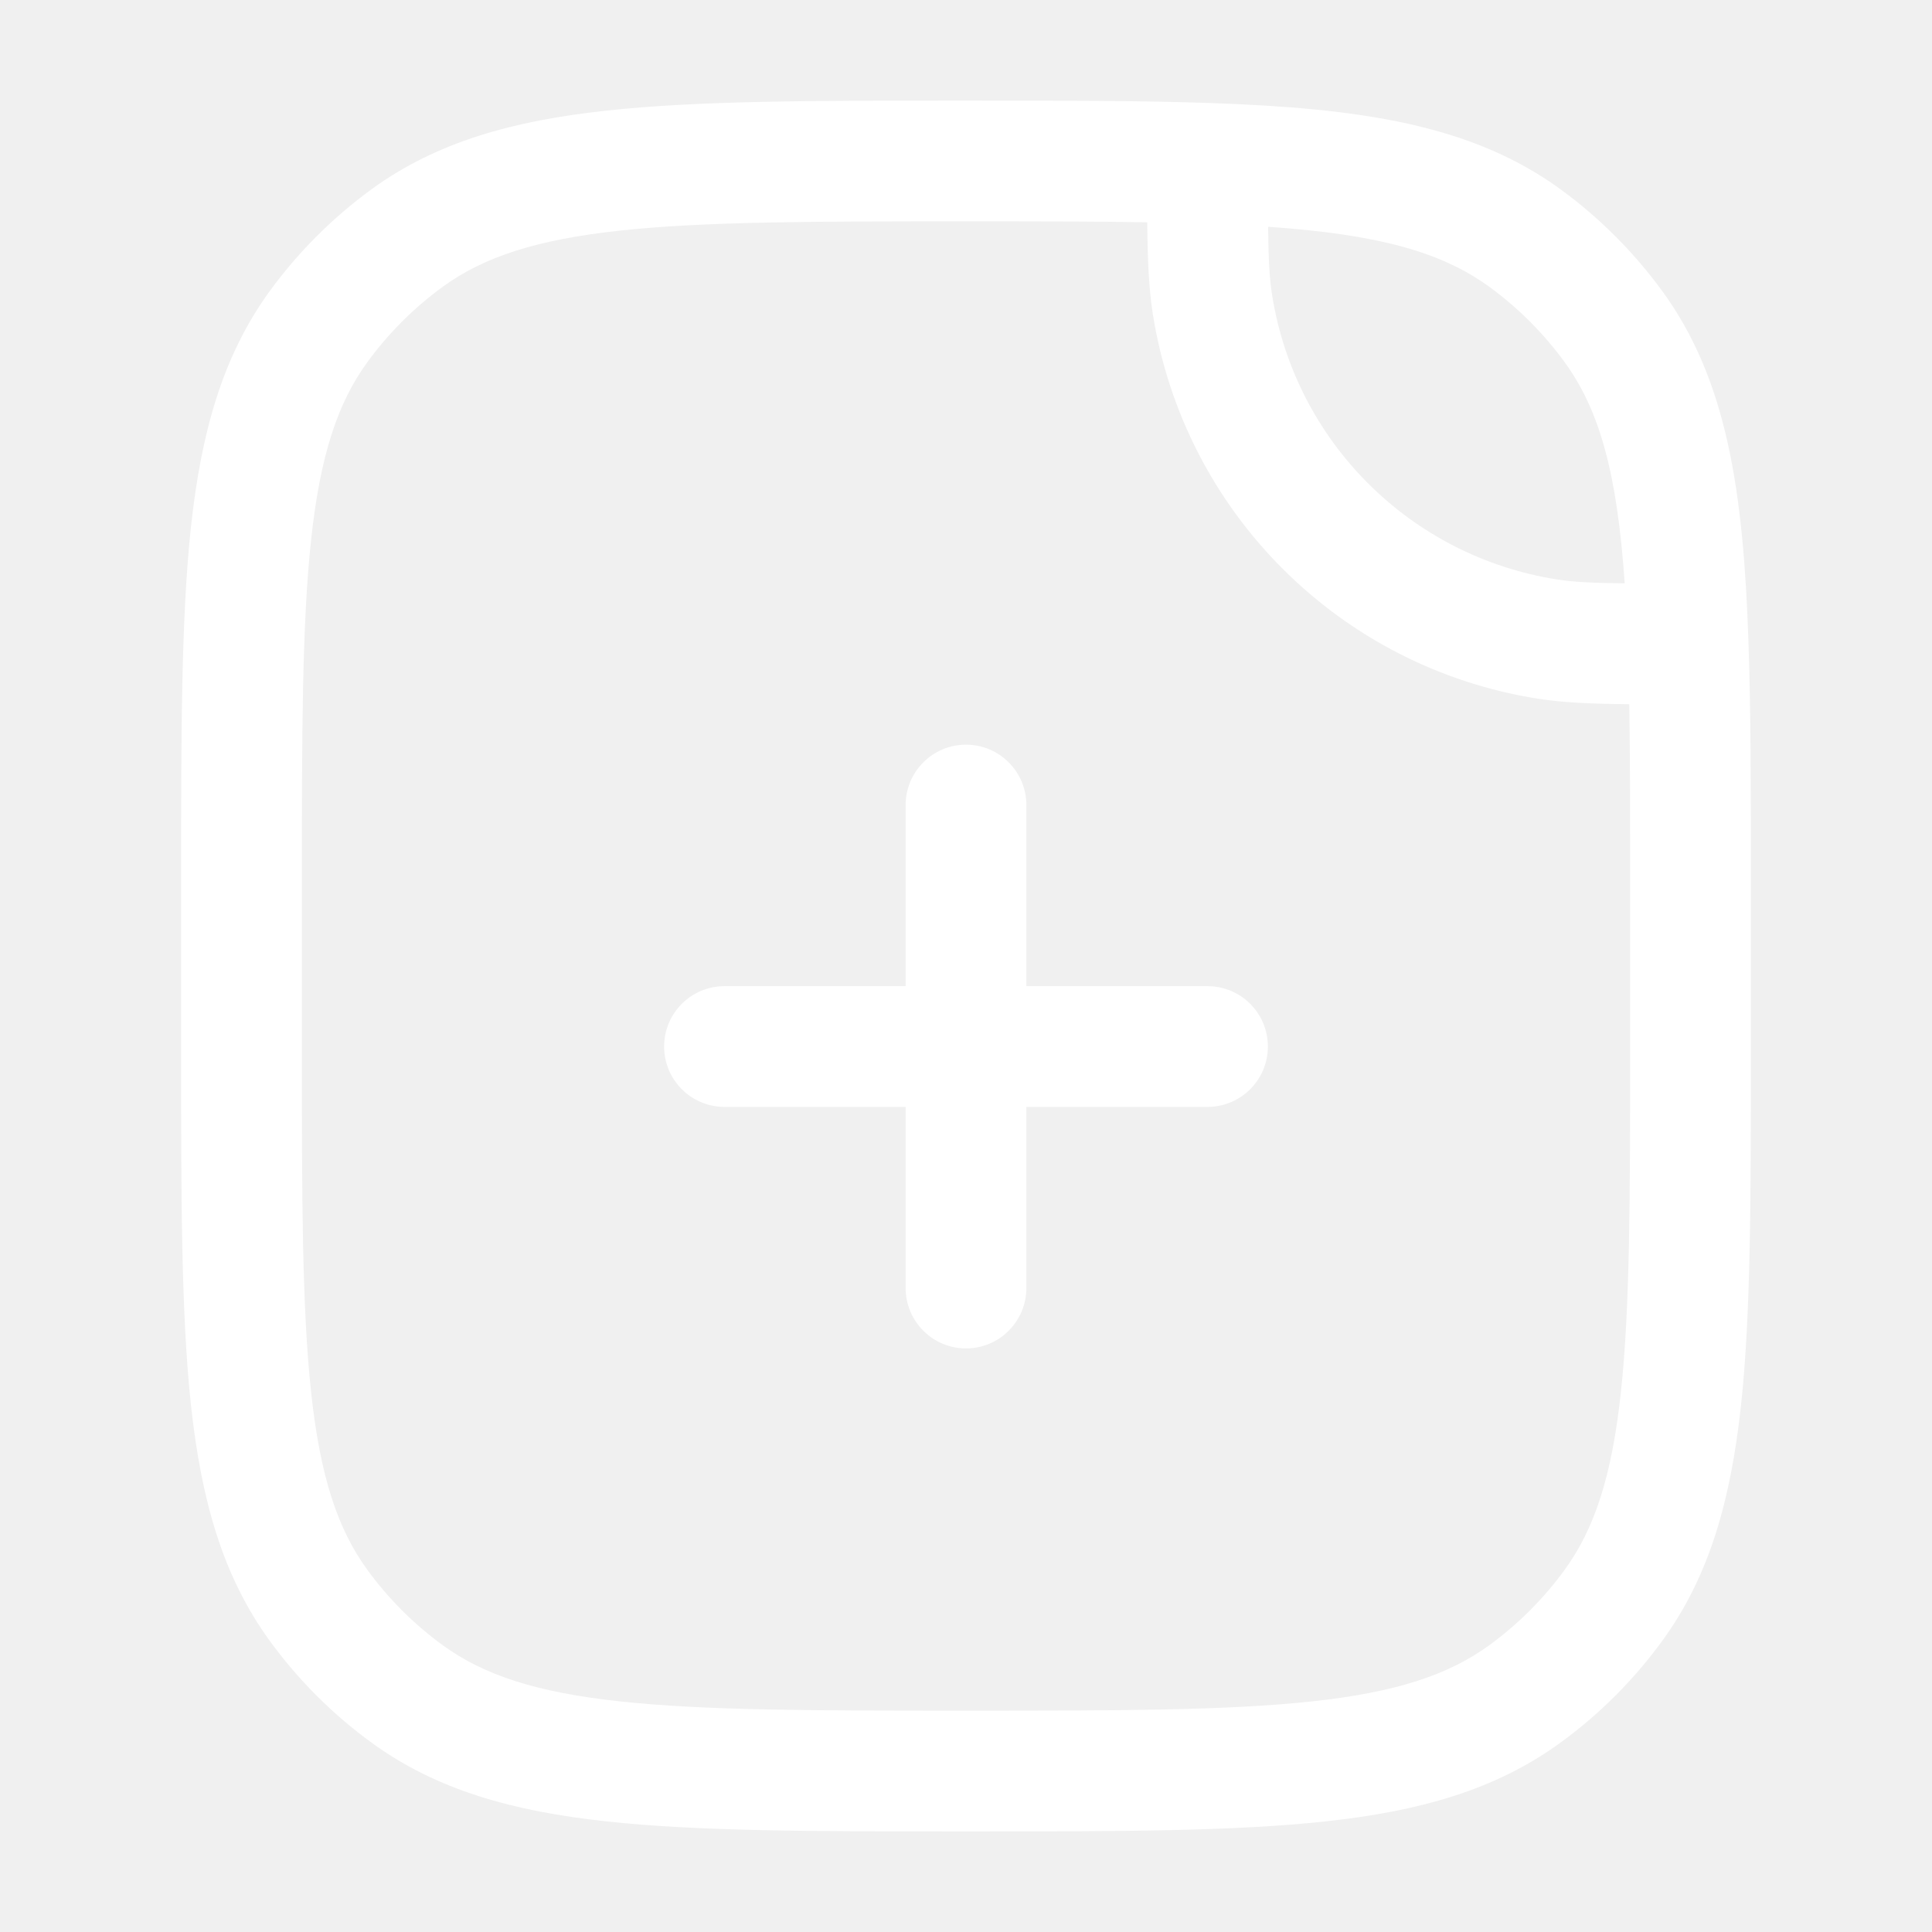
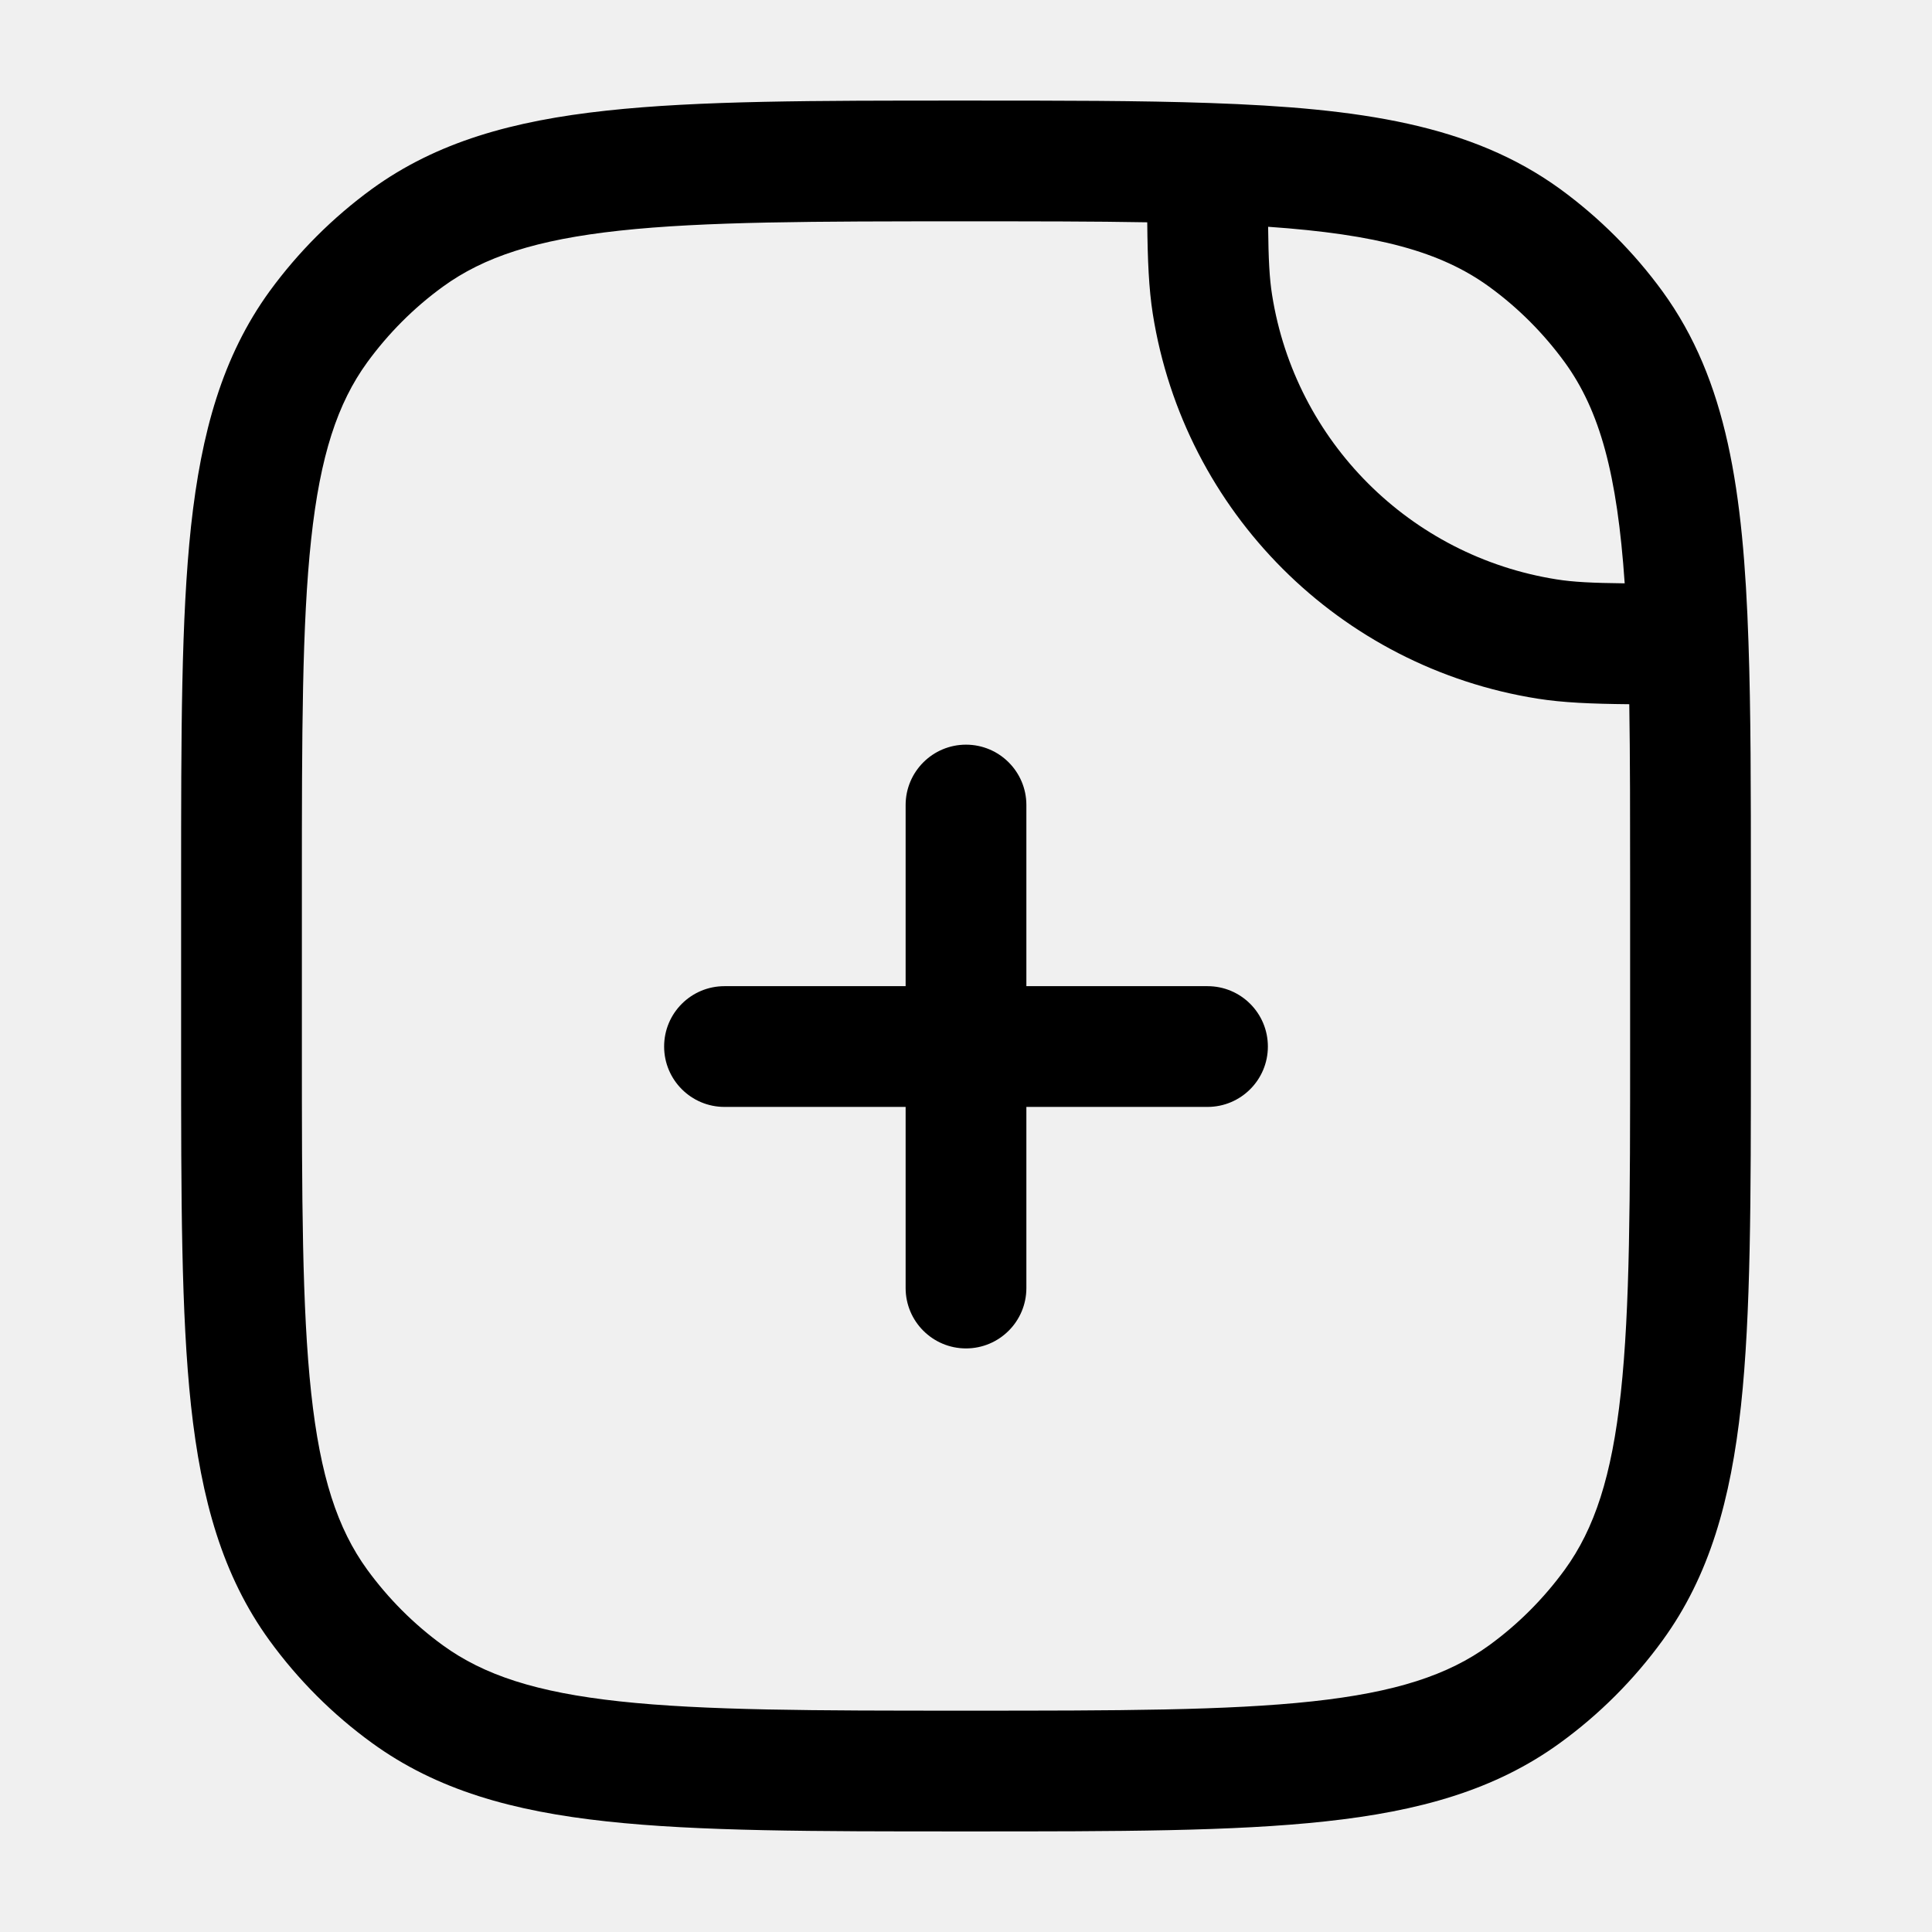
- <svg xmlns="http://www.w3.org/2000/svg" width="15" height="15" viewBox="0 0 14 16" fill="none">
-   <path d="M7.5 6.667C7.5 6.391 7.276 6.167 7 6.167C6.724 6.167 6.5 6.391 6.5 6.667V8.167H5C4.724 8.167 4.5 8.39 4.5 8.667C4.5 8.943 4.724 9.167 5 9.167H6.5V10.667C6.5 10.943 6.724 11.167 7 11.167C7.276 11.167 7.5 10.943 7.5 10.667V9.167H9C9.276 9.167 9.5 8.943 9.5 8.667C9.5 8.39 9.276 8.167 9 8.167H7.5V6.667Z" fill="white" />
-   <path fill-rule="evenodd" clip-rule="evenodd" d="M9.017 0.853C8.446 0.833 7.781 0.833 7.007 0.833H6.97C5.745 0.833 4.786 0.833 4.024 0.916C3.247 1 2.618 1.175 2.08 1.565C1.755 1.802 1.469 2.088 1.232 2.413C0.842 2.951 0.667 3.581 0.582 4.358C0.5 5.119 0.5 6.079 0.5 7.303V8.697C0.5 9.921 0.5 10.881 0.582 11.642C0.667 12.419 0.842 13.049 1.232 13.586C1.469 13.912 1.755 14.198 2.08 14.434C2.618 14.825 3.247 15 4.024 15.084C4.786 15.167 5.745 15.167 6.97 15.167H7.03C8.255 15.167 9.214 15.167 9.976 15.084C10.753 15 11.382 14.825 11.92 14.434C12.245 14.198 12.531 13.912 12.768 13.586C13.159 13.049 13.333 12.419 13.418 11.642C13.5 10.881 13.5 9.921 13.5 8.697V7.326C13.5 6.553 13.5 5.888 13.48 5.316C13.438 4.067 13.303 3.149 12.768 2.413C12.531 2.088 12.245 1.802 11.92 1.565C11.184 1.031 10.266 0.896 9.017 0.853ZM2.668 2.374C3.007 2.128 3.44 1.985 4.132 1.91C4.833 1.834 5.739 1.833 7 1.833C7.566 1.833 8.061 1.833 8.501 1.841C8.504 2.157 8.514 2.39 8.547 2.6C8.807 4.24 10.093 5.526 11.734 5.786C11.943 5.819 12.176 5.829 12.493 5.832C12.5 6.272 12.5 6.768 12.5 7.333V8.667C12.5 9.928 12.499 10.833 12.423 11.535C12.348 12.227 12.205 12.66 11.959 12.999C11.784 13.239 11.573 13.451 11.332 13.626C10.993 13.872 10.56 14.015 9.868 14.09C9.167 14.166 8.261 14.167 7 14.167C5.739 14.167 4.833 14.166 4.132 14.09C3.44 14.015 3.007 13.872 2.668 13.626C2.427 13.451 2.216 13.239 2.041 12.999C1.795 12.66 1.652 12.227 1.577 11.535C1.501 10.833 1.5 9.928 1.5 8.667V7.333C1.5 6.072 1.501 5.167 1.577 4.465C1.652 3.773 1.795 3.34 2.041 3.001C2.216 2.761 2.427 2.549 2.668 2.374ZM9.535 2.443C9.513 2.307 9.505 2.148 9.502 1.878C10.409 1.941 10.932 2.084 11.332 2.374C11.573 2.549 11.784 2.761 11.959 3.001C12.249 3.401 12.393 3.925 12.455 4.831C12.185 4.828 12.027 4.82 11.89 4.798C10.678 4.606 9.727 3.656 9.535 2.443Z" fill="white" />
+ <svg xmlns="http://www.w3.org/2000/svg" width="15" height="15" viewBox="0 0 14 16">
+   <path d="M7.5 6.667C7.5 6.391 7.276 6.167 7 6.167C6.724 6.167 6.5 6.391 6.5 6.667V8.167H5C4.724 8.167 4.5 8.39 4.5 8.667C4.5 8.943 4.724 9.167 5 9.167H6.5V10.667C6.5 10.943 6.724 11.167 7 11.167C7.276 11.167 7.5 10.943 7.5 10.667V9.167H9C9.276 9.167 9.5 8.943 9.5 8.667C9.5 8.39 9.276 8.167 9 8.167H7.5V6.667Z" />
+   <path fill-rule="evenodd" clip-rule="evenodd" d="M9.017 0.853C8.446 0.833 7.781 0.833 7.007 0.833H6.97C5.745 0.833 4.786 0.833 4.024 0.916C3.247 1 2.618 1.175 2.08 1.565C1.755 1.802 1.469 2.088 1.232 2.413C0.842 2.951 0.667 3.581 0.582 4.358C0.5 5.119 0.5 6.079 0.5 7.303V8.697C0.5 9.921 0.5 10.881 0.582 11.642C0.667 12.419 0.842 13.049 1.232 13.586C1.469 13.912 1.755 14.198 2.08 14.434C2.618 14.825 3.247 15 4.024 15.084C4.786 15.167 5.745 15.167 6.97 15.167H7.03C8.255 15.167 9.214 15.167 9.976 15.084C10.753 15 11.382 14.825 11.92 14.434C12.245 14.198 12.531 13.912 12.768 13.586C13.159 13.049 13.333 12.419 13.418 11.642C13.5 10.881 13.5 9.921 13.5 8.697V7.326C13.5 6.553 13.5 5.888 13.48 5.316C13.438 4.067 13.303 3.149 12.768 2.413C12.531 2.088 12.245 1.802 11.92 1.565C11.184 1.031 10.266 0.896 9.017 0.853ZM2.668 2.374C3.007 2.128 3.44 1.985 4.132 1.91C4.833 1.834 5.739 1.833 7 1.833C7.566 1.833 8.061 1.833 8.501 1.841C8.504 2.157 8.514 2.39 8.547 2.6C8.807 4.24 10.093 5.526 11.734 5.786C11.943 5.819 12.176 5.829 12.493 5.832C12.5 6.272 12.5 6.768 12.5 7.333V8.667C12.5 9.928 12.499 10.833 12.423 11.535C12.348 12.227 12.205 12.66 11.959 12.999C11.784 13.239 11.573 13.451 11.332 13.626C10.993 13.872 10.56 14.015 9.868 14.09C9.167 14.166 8.261 14.167 7 14.167C5.739 14.167 4.833 14.166 4.132 14.09C3.44 14.015 3.007 13.872 2.668 13.626C2.427 13.451 2.216 13.239 2.041 12.999C1.795 12.66 1.652 12.227 1.577 11.535C1.501 10.833 1.5 9.928 1.5 8.667V7.333C1.5 6.072 1.501 5.167 1.577 4.465C1.652 3.773 1.795 3.34 2.041 3.001C2.216 2.761 2.427 2.549 2.668 2.374ZM9.535 2.443C9.513 2.307 9.505 2.148 9.502 1.878C10.409 1.941 10.932 2.084 11.332 2.374C11.573 2.549 11.784 2.761 11.959 3.001C12.249 3.401 12.393 3.925 12.455 4.831C12.185 4.828 12.027 4.82 11.89 4.798C10.678 4.606 9.727 3.656 9.535 2.443Z" />
</svg>
